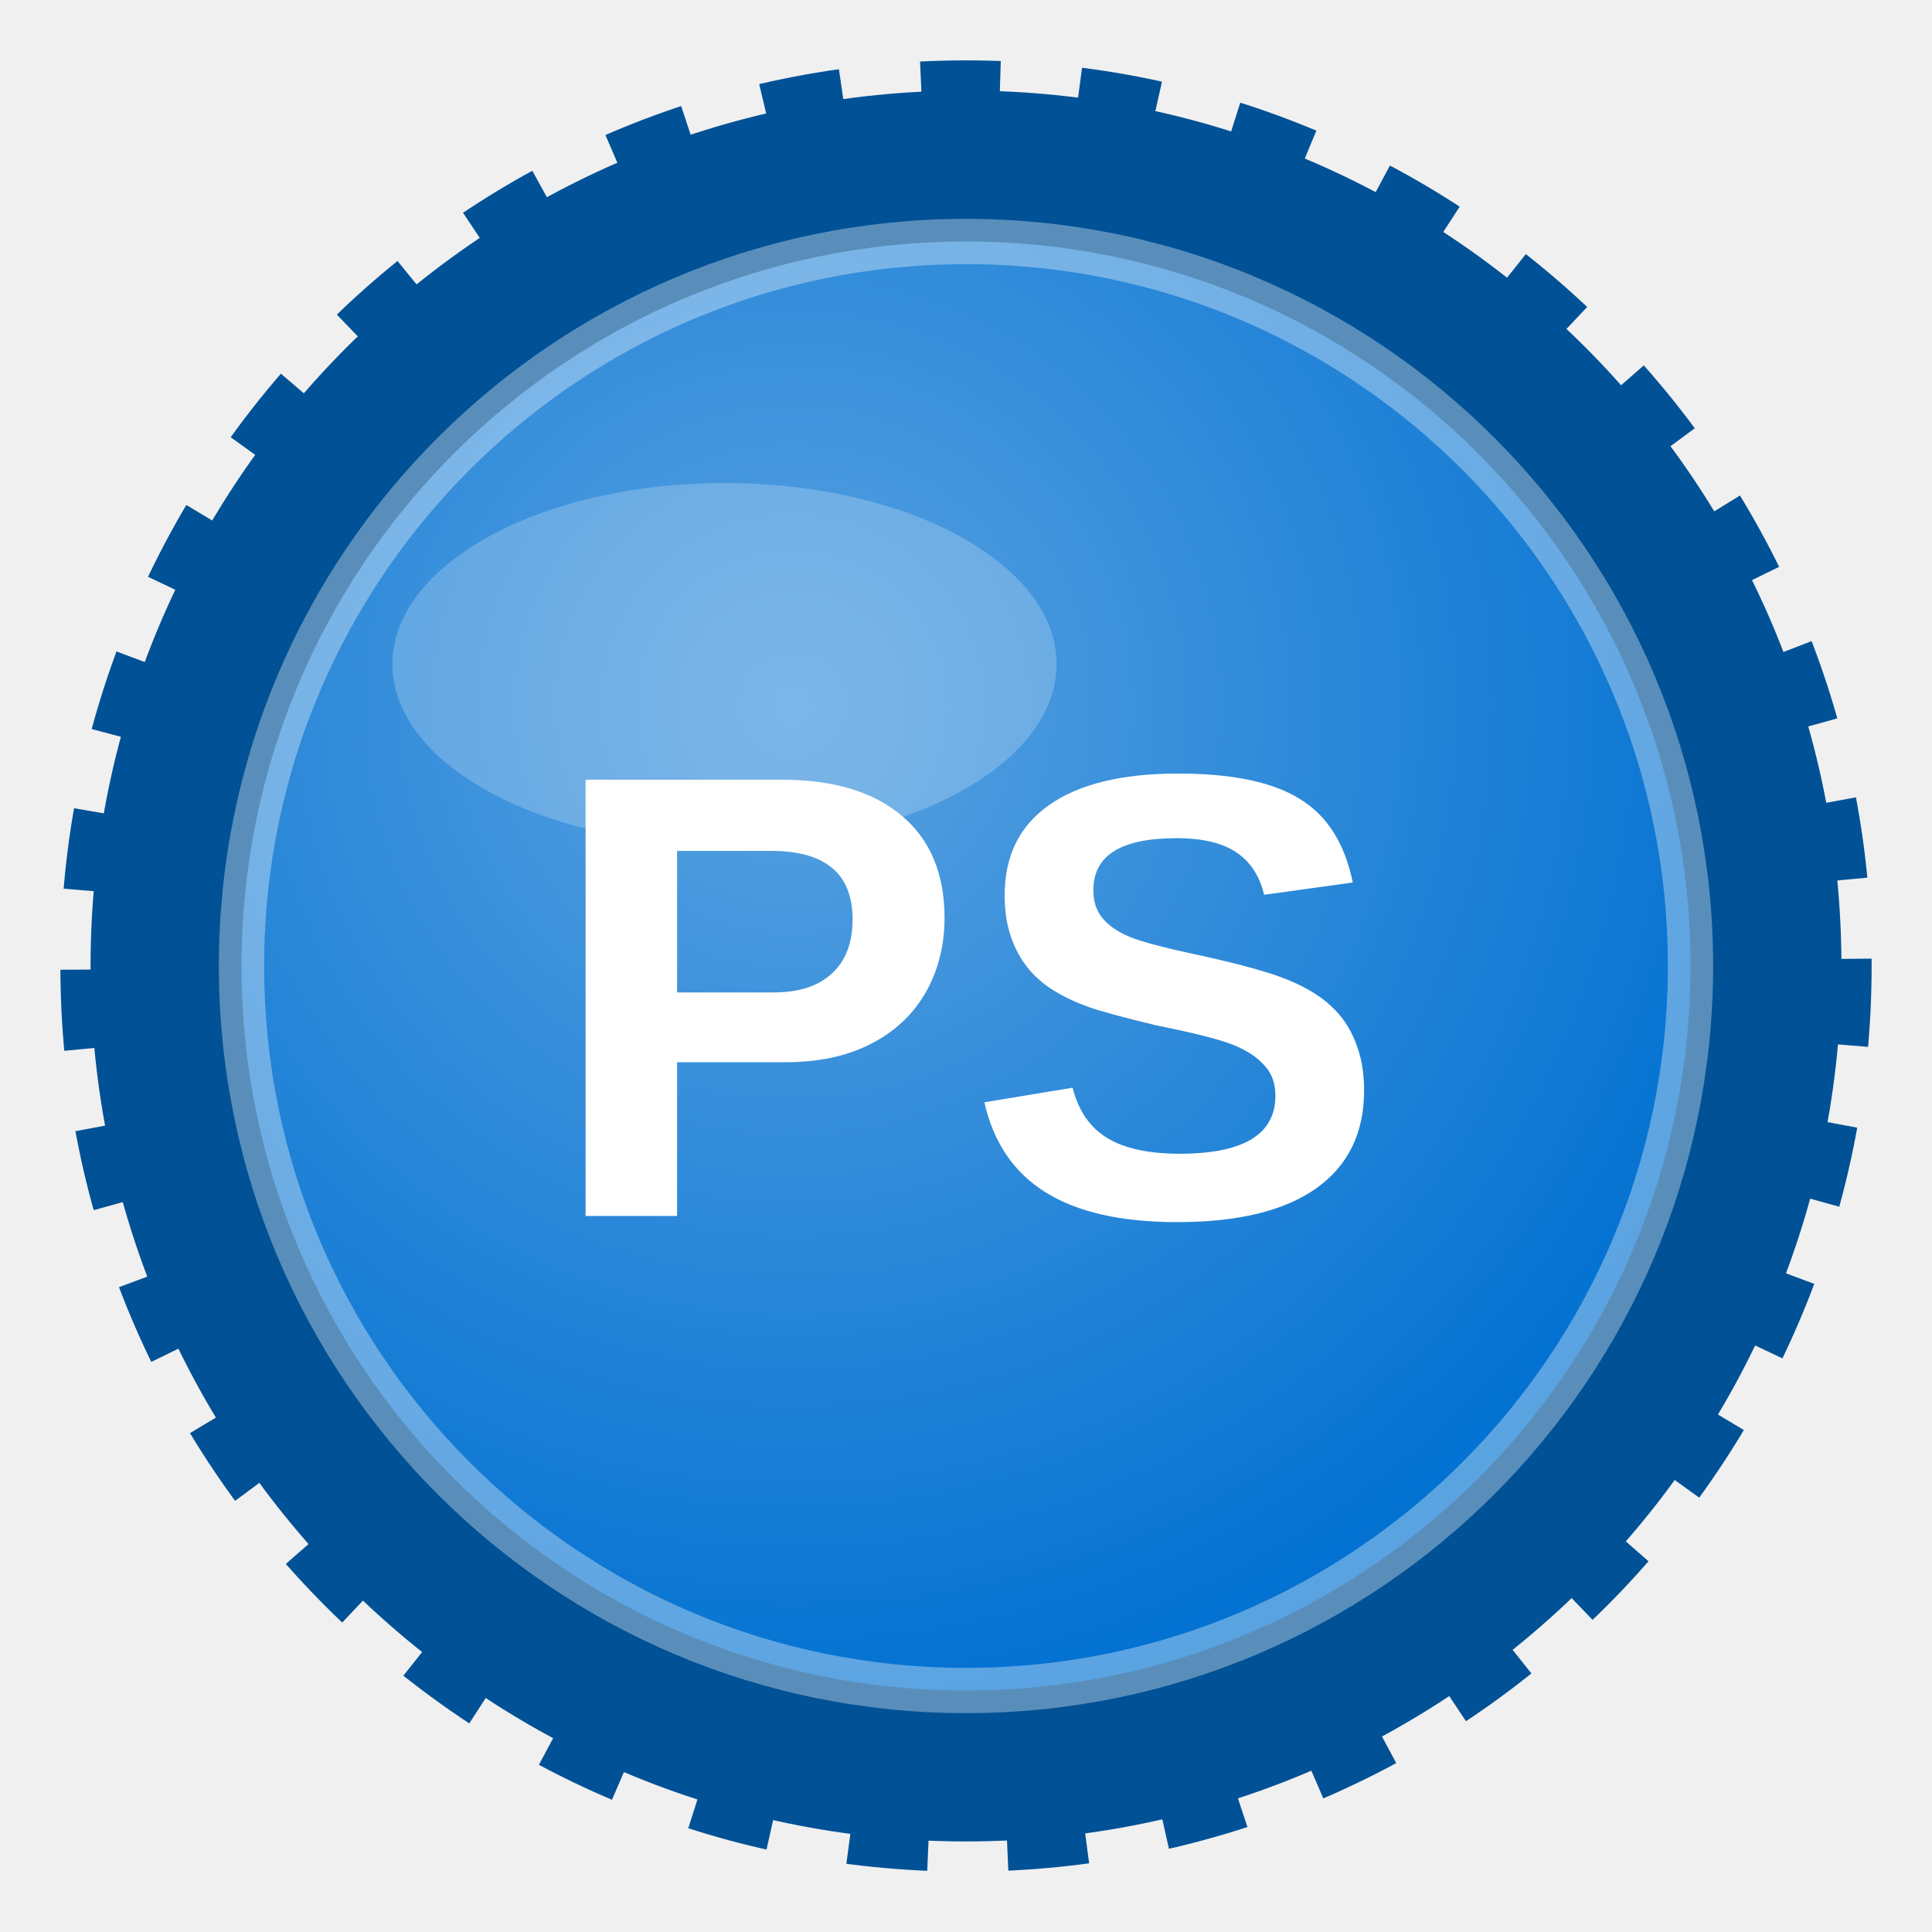
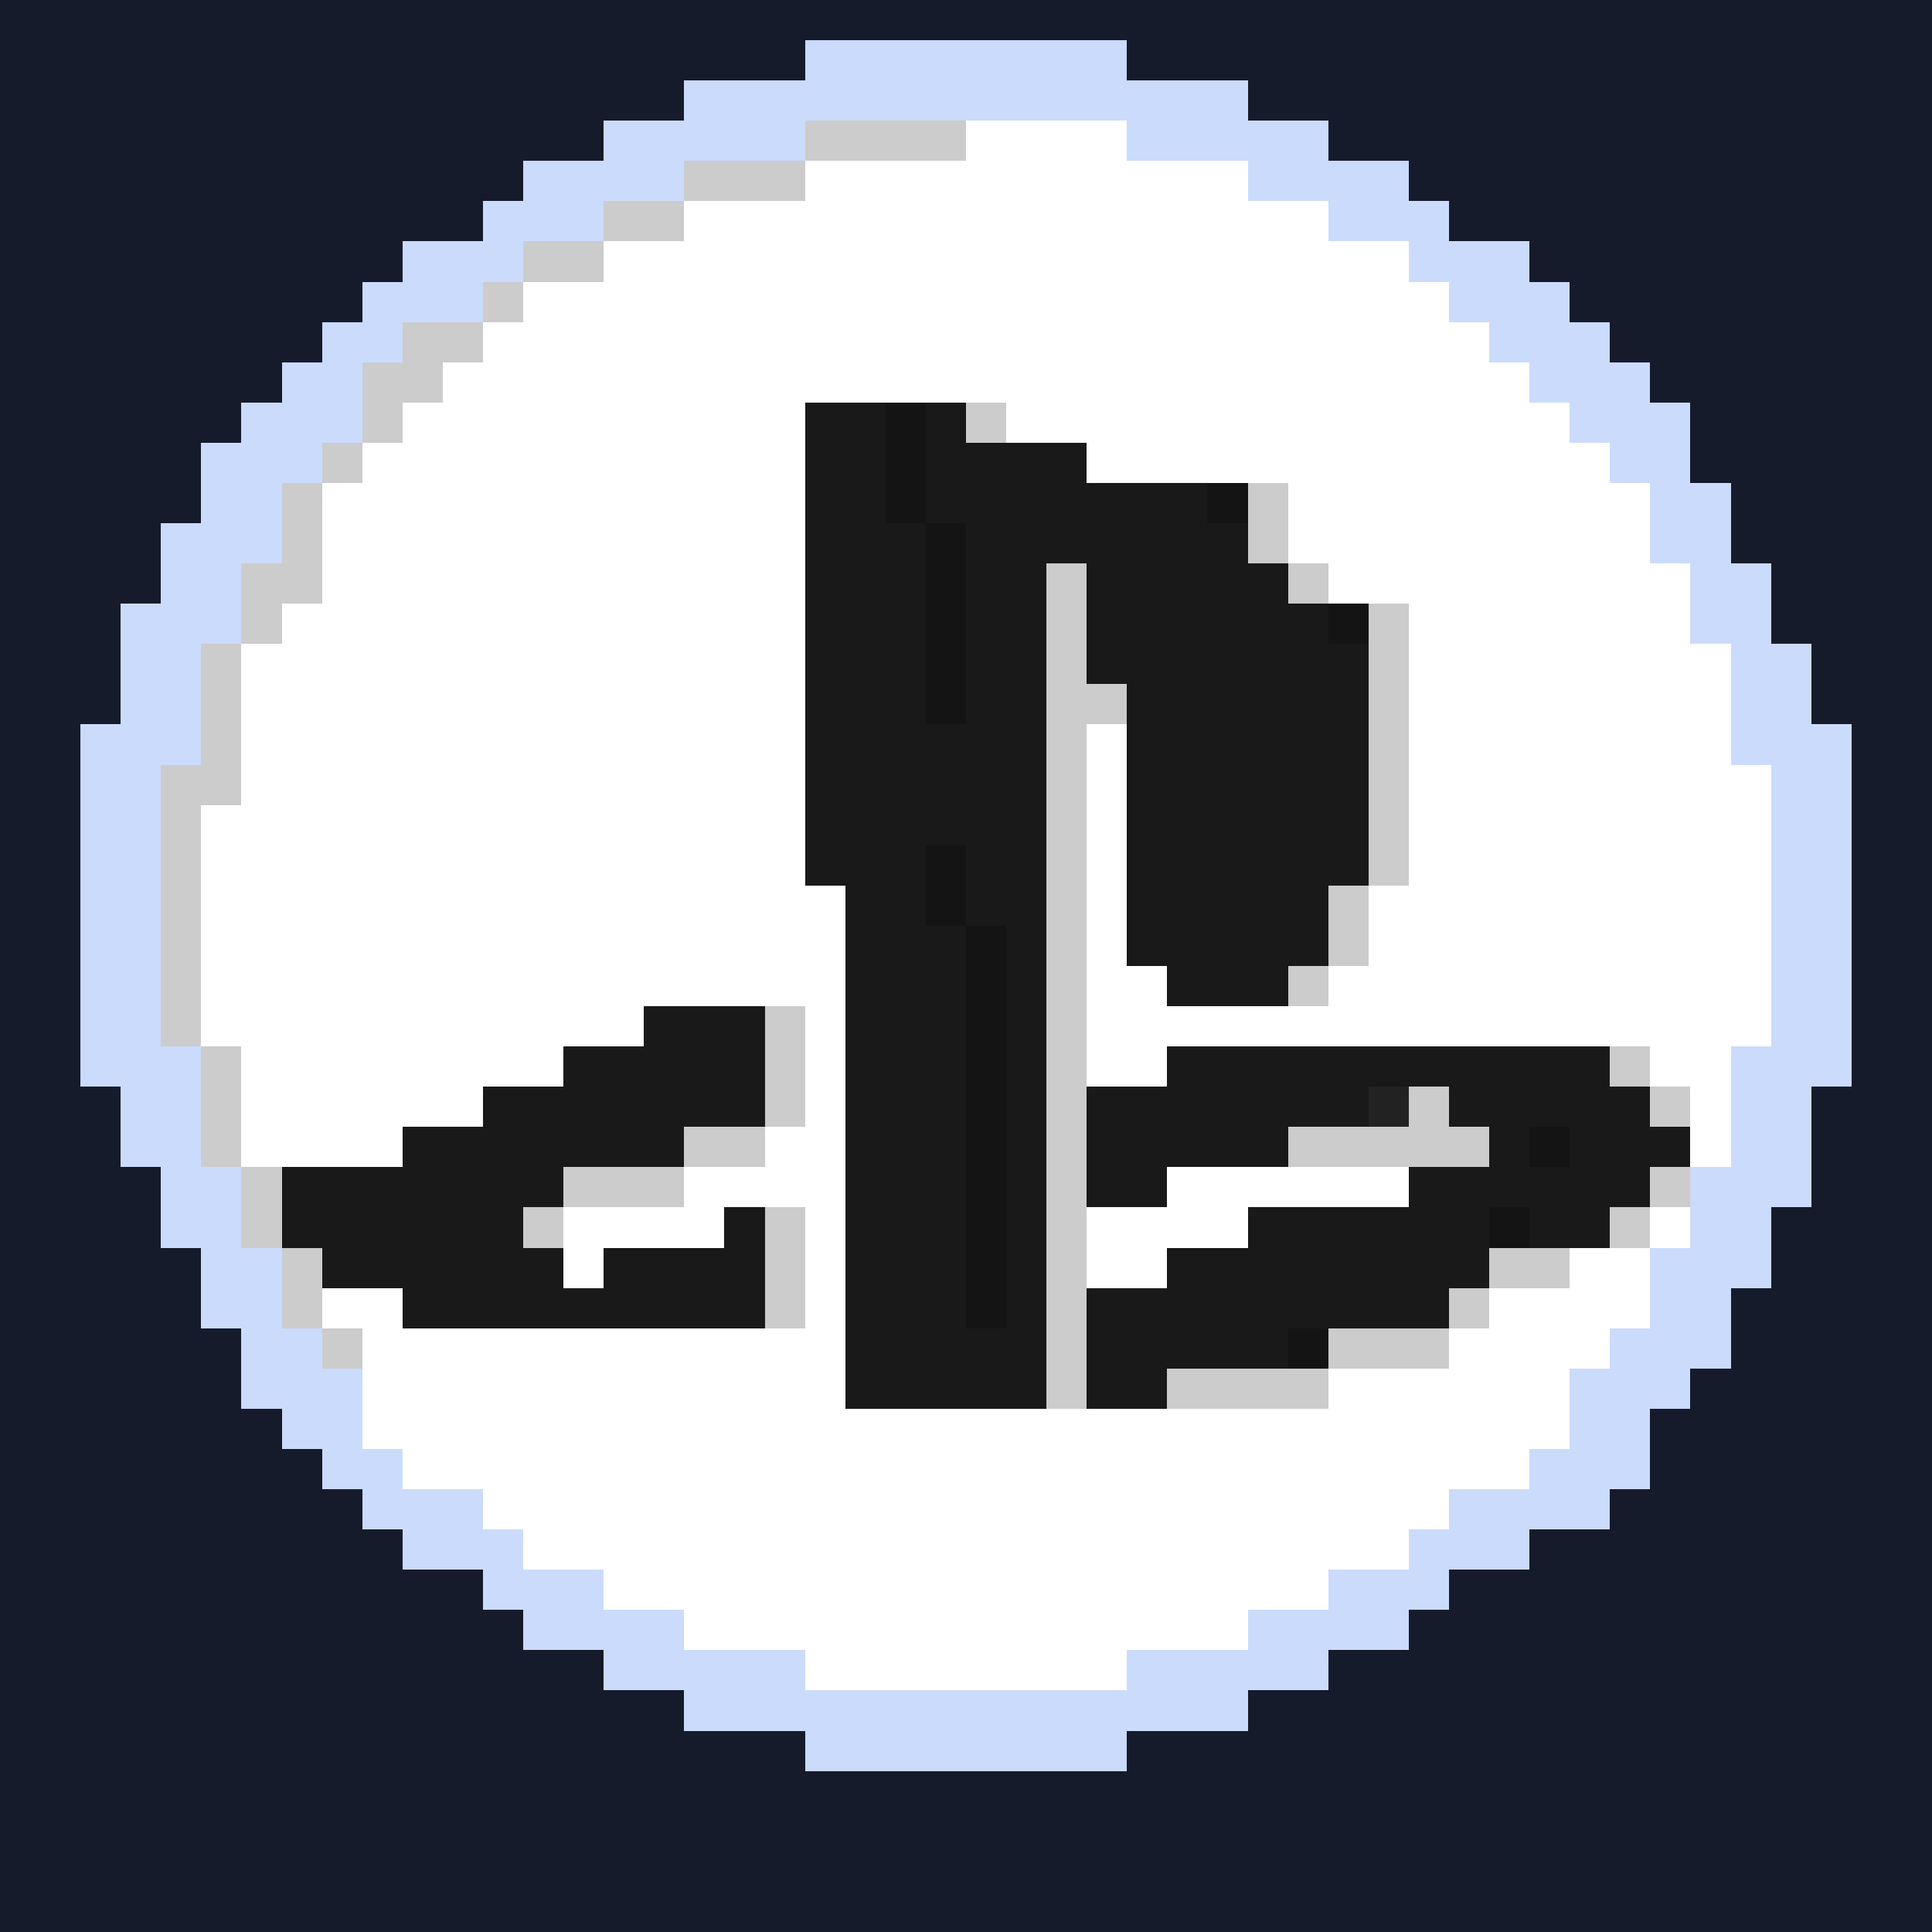
- <svg xmlns="http://www.w3.org/2000/svg" viewBox="0 0 64 64" width="64" height="64" role="img" aria-label="PlayStation coin">
-   <defs>
-     <radialGradient id="g17d41a1f" cx="38%" cy="32%" r="72%">
-       <stop offset="0%" stop-color="#59a2e1" />
-       <stop offset="100%" stop-color="#0070d1" />
-     </radialGradient>
-   </defs>
-   <g opacity="1">
-     <circle cx="32" cy="32" r="29" fill="#005196" />
-     <circle cx="32" cy="32" r="29" fill="none" stroke="#005196" stroke-width="2" stroke-dasharray="2.6 2.6" />
-     <circle cx="32" cy="32" r="24" fill="url(#g17d41a1f)" />
-     <circle cx="32" cy="32" r="24" fill="none" stroke="#ffffff" stroke-width="1.5" opacity="0.35" />
-     <ellipse cx="24" cy="22" rx="11" ry="6" fill="#ffffff" opacity="0.22" />
-     <text x="32" y="33" text-anchor="middle" dominant-baseline="central" font-family="Arial, Helvetica, sans-serif" font-weight="800" font-size="21" fill="#ffffff">PS</text>
-   </g>
+ <svg xmlns="http://www.w3.org/2000/svg" version="1.1" width="48" height="48" shape-rendering="crispEdges">
+   <rect x="0" y="0" width="48" height="1" fill="#161B2C" />
+   <rect x="0" y="1" width="20" height="1" fill="#161B2C" />
+   <rect x="20" y="1" width="8" height="2" fill="#CBDBFC" />
+   <rect x="28" y="1" width="20" height="1" fill="#161B2C" />
+   <rect x="0" y="2" width="17" height="1" fill="#161B2C" />
+   <rect x="17" y="2" width="3" height="2" fill="#CBDBFC" />
+   <rect x="28" y="2" width="3" height="2" fill="#CBDBFC" />
+   <rect x="31" y="2" width="17" height="1" fill="#161B2C" />
+   <rect x="0" y="3" width="15" height="1" fill="#161B2C" />
+   <rect x="15" y="3" width="2" height="2" fill="#CBDBFC" />
+   <rect x="20" y="3" width="4" height="1" fill="#CCCCCC" />
+   <rect x="24" y="3" width="4" height="7" fill="#FFFFFF" />
+   <rect x="31" y="3" width="2" height="2" fill="#CBDBFC" />
+   <rect x="33" y="3" width="15" height="1" fill="#161B2C" />
+   <rect x="0" y="4" width="13" height="1" fill="#161B2C" />
+   <rect x="13" y="4" width="2" height="2" fill="#CBDBFC" />
+   <rect x="17" y="4" width="3" height="1" fill="#CCCCCC" />
+   <rect x="20" y="4" width="4" height="6" fill="#FFFFFF" />
+   <rect x="28" y="4" width="3" height="8" fill="#FFFFFF" />
+   <rect x="33" y="4" width="2" height="2" fill="#CBDBFC" />
+   <rect x="35" y="4" width="13" height="1" fill="#161B2C" />
+   <rect x="0" y="5" width="12" height="1" fill="#161B2C" />
+   <rect x="12" y="5" width="1" height="2" fill="#CBDBFC" />
+   <rect x="15" y="5" width="2" height="1" fill="#CCCCCC" />
+   <rect x="17" y="5" width="3" height="20" fill="#FFFFFF" />
+   <rect x="31" y="5" width="2" height="7" fill="#FFFFFF" />
+   <rect x="35" y="5" width="1" height="2" fill="#CBDBFC" />
+   <rect x="36" y="5" width="12" height="1" fill="#161B2C" />
+   <rect x="0" y="6" width="10" height="1" fill="#161B2C" />
+   <rect x="10" y="6" width="2" height="2" fill="#CBDBFC" />
+   <rect x="13" y="6" width="2" height="1" fill="#CCCCCC" />
+   <rect x="15" y="6" width="2" height="19" fill="#FFFFFF" />
+   <rect x="33" y="6" width="2" height="9" fill="#FFFFFF" />
+   <rect x="36" y="6" width="2" height="2" fill="#CBDBFC" />
+   <rect x="38" y="6" width="10" height="1" fill="#161B2C" />
+   <rect x="0" y="7" width="9" height="1" fill="#161B2C" />
+   <rect x="9" y="7" width="1" height="2" fill="#CBDBFC" />
+   <rect x="12" y="7" width="1" height="1" fill="#CCCCCC" />
+   <rect x="13" y="7" width="2" height="19" fill="#FFFFFF" />
+   <rect x="35" y="7" width="1" height="19" fill="#FFFFFF" />
+   <rect x="38" y="7" width="1" height="3" fill="#CBDBFC" />
+   <rect x="39" y="7" width="9" height="1" fill="#161B2C" />
+   <rect x="0" y="8" width="8" height="1" fill="#161B2C" />
+   <rect x="8" y="8" width="1" height="3" fill="#CBDBFC" />
+   <rect x="10" y="8" width="2" height="1" fill="#CCCCCC" />
+   <rect x="12" y="8" width="1" height="19" fill="#FFFFFF" />
+   <rect x="36" y="8" width="1" height="18" fill="#FFFFFF" />
+   <rect x="37" y="8" width="1" height="1" fill="#CBDBFC" />
+   <rect x="39" y="8" width="1" height="3" fill="#CBDBFC" />
+   <rect x="40" y="8" width="8" height="1" fill="#161B2C" />
+   <rect x="0" y="9" width="7" height="1" fill="#161B2C" />
+   <rect x="7" y="9" width="1" height="3" fill="#CBDBFC" />
+   <rect x="9" y="9" width="2" height="1" fill="#CCCCCC" />
+   <rect x="11" y="9" width="1" height="19" fill="#FFFFFF" />
+   <rect x="37" y="9" width="1" height="17" fill="#FFFFFF" />
+   <rect x="40" y="9" width="1" height="3" fill="#CBDBFC" />
+   <rect x="41" y="9" width="7" height="1" fill="#161B2C" />
+   <rect x="0" y="10" width="6" height="1" fill="#161B2C" />
+   <rect x="6" y="10" width="1" height="4" fill="#CBDBFC" />
+   <rect x="9" y="10" width="1" height="1" fill="#CCCCCC" />
+   <rect x="10" y="10" width="1" height="18" fill="#FFFFFF" />
+   <rect x="20" y="10" width="2" height="12" fill="#191919" />
+   <rect x="22" y="10" width="1" height="3" fill="#141414" />
+   <rect x="23" y="10" width="1" height="3" fill="#191919" />
+   <rect x="24" y="10" width="1" height="1" fill="#CCCCCC" />
+   <rect x="25" y="10" width="3" height="1" fill="#FFFFFF" />
+   <rect x="38" y="10" width="1" height="16" fill="#FFFFFF" />
+   <rect x="41" y="10" width="1" height="4" fill="#CBDBFC" />
+   <rect x="42" y="10" width="6" height="2" fill="#161B2C" />
+   <rect x="0" y="11" width="5" height="2" fill="#161B2C" />
+   <rect x="5" y="11" width="1" height="5" fill="#CBDBFC" />
+   <rect x="8" y="11" width="1" height="1" fill="#CCCCCC" />
+   <rect x="9" y="11" width="1" height="18" fill="#FFFFFF" />
+   <rect x="24" y="11" width="3" height="3" fill="#191919" />
+   <rect x="27" y="11" width="1" height="1" fill="#FFFFFF" />
+   <rect x="39" y="11" width="1" height="15" fill="#FFFFFF" />
+   <rect x="7" y="12" width="1" height="3" fill="#CCCCCC" />
+   <rect x="8" y="12" width="1" height="17" fill="#FFFFFF" />
+   <rect x="27" y="12" width="3" height="5" fill="#191919" />
+   <rect x="30" y="12" width="1" height="1" fill="#141414" />
+   <rect x="31" y="12" width="1" height="2" fill="#CCCCCC" />
+   <rect x="32" y="12" width="1" height="2" fill="#FFFFFF" />
+   <rect x="40" y="12" width="1" height="14" fill="#FFFFFF" />
+   <rect x="42" y="12" width="1" height="4" fill="#CBDBFC" />
+   <rect x="43" y="12" width="5" height="2" fill="#161B2C" />
+   <rect x="0" y="13" width="4" height="2" fill="#161B2C" />
+   <rect x="4" y="13" width="1" height="6" fill="#CBDBFC" />
+   <rect x="22" y="13" width="1" height="22" fill="#191919" />
+   <rect x="23" y="13" width="1" height="5" fill="#141414" />
+   <rect x="30" y="13" width="1" height="12" fill="#191919" />
+   <rect x="6" y="14" width="1" height="2" fill="#CCCCCC" />
+   <rect x="24" y="14" width="2" height="9" fill="#191919" />
+   <rect x="26" y="14" width="1" height="21" fill="#CCCCCC" />
+   <rect x="31" y="14" width="1" height="11" fill="#191919" />
+   <rect x="32" y="14" width="1" height="1" fill="#CCCCCC" />
+   <rect x="41" y="14" width="1" height="13" fill="#FFFFFF" />
+   <rect x="43" y="14" width="1" height="5" fill="#CBDBFC" />
+   <rect x="44" y="14" width="4" height="2" fill="#161B2C" />
+   <rect x="0" y="15" width="3" height="3" fill="#161B2C" />
+   <rect x="3" y="15" width="1" height="14" fill="#CBDBFC" />
+   <rect x="7" y="15" width="1" height="14" fill="#FFFFFF" />
+   <rect x="32" y="15" width="1" height="9" fill="#191919" />
+   <rect x="33" y="15" width="1" height="1" fill="#141414" />
+   <rect x="34" y="15" width="1" height="7" fill="#CCCCCC" />
+   <rect x="5" y="16" width="1" height="4" fill="#CCCCCC" />
+   <rect x="6" y="16" width="1" height="13" fill="#FFFFFF" />
+   <rect x="33" y="16" width="1" height="6" fill="#191919" />
+   <rect x="42" y="16" width="1" height="13" fill="#FFFFFF" />
+   <rect x="44" y="16" width="1" height="14" fill="#CBDBFC" />
+   <rect x="45" y="16" width="3" height="2" fill="#161B2C" />
+   <rect x="27" y="17" width="1" height="1" fill="#CCCCCC" />
+   <rect x="28" y="17" width="2" height="7" fill="#191919" />
+   <rect x="0" y="18" width="2" height="30" fill="#161B2C" />
+   <rect x="2" y="18" width="1" height="9" fill="#CBDBFC" />
+   <rect x="23" y="18" width="1" height="3" fill="#191919" />
+   <rect x="27" y="18" width="1" height="9" fill="#FFFFFF" />
+   <rect x="45" y="18" width="1" height="9" fill="#CBDBFC" />
+   <rect x="46" y="18" width="2" height="30" fill="#161B2C" />
+   <rect x="4" y="19" width="1" height="7" fill="#CCCCCC" />
+   <rect x="43" y="19" width="1" height="7" fill="#FFFFFF" />
+   <rect x="5" y="20" width="1" height="6" fill="#FFFFFF" />
+   <rect x="23" y="21" width="1" height="2" fill="#141414" />
+   <rect x="20" y="22" width="1" height="20" fill="#FFFFFF" />
+   <rect x="21" y="22" width="1" height="13" fill="#191919" />
+   <rect x="33" y="22" width="1" height="2" fill="#CCCCCC" />
+   <rect x="34" y="22" width="1" height="4" fill="#FFFFFF" />
+   <rect x="23" y="23" width="1" height="12" fill="#191919" />
+   <rect x="24" y="23" width="1" height="10" fill="#141414" />
+   <rect x="25" y="23" width="1" height="12" fill="#191919" />
+   <rect x="28" y="24" width="1" height="3" fill="#FFFFFF" />
+   <rect x="29" y="24" width="1" height="1" fill="#191919" />
+   <rect x="32" y="24" width="1" height="1" fill="#CCCCCC" />
+   <rect x="33" y="24" width="1" height="2" fill="#FFFFFF" />
+   <rect x="15" y="25" width="1" height="1" fill="#FFFFFF" />
+   <rect x="16" y="25" width="3" height="3" fill="#191919" />
+   <rect x="19" y="25" width="1" height="3" fill="#CCCCCC" />
+   <rect x="29" y="25" width="4" height="1" fill="#FFFFFF" />
+   <rect x="4" y="26" width="1" height="5" fill="#CBDBFC" />
+   <rect x="5" y="26" width="1" height="3" fill="#CCCCCC" />
+   <rect x="13" y="26" width="1" height="1" fill="#FFFFFF" />
+   <rect x="14" y="26" width="2" height="3" fill="#191919" />
+   <rect x="29" y="26" width="11" height="1" fill="#191919" />
+   <rect x="40" y="26" width="1" height="1" fill="#CCCCCC" />
+   <rect x="43" y="26" width="1" height="6" fill="#CBDBFC" />
+   <rect x="2" y="27" width="1" height="21" fill="#161B2C" />
+   <rect x="12" y="27" width="2" height="3" fill="#191919" />
+   <rect x="27" y="27" width="7" height="1" fill="#191919" />
+   <rect x="34" y="27" width="1" height="1" fill="#222222" />
+   <rect x="35" y="27" width="1" height="2" fill="#CCCCCC" />
+   <rect x="36" y="27" width="5" height="1" fill="#191919" />
+   <rect x="41" y="27" width="1" height="1" fill="#CCCCCC" />
+   <rect x="45" y="27" width="1" height="21" fill="#161B2C" />
+   <rect x="10" y="28" width="2" height="5" fill="#191919" />
+   <rect x="16" y="28" width="1" height="1" fill="#191919" />
+   <rect x="17" y="28" width="2" height="1" fill="#CCCCCC" />
+   <rect x="19" y="28" width="1" height="2" fill="#FFFFFF" />
+   <rect x="27" y="28" width="5" height="1" fill="#191919" />
+   <rect x="32" y="28" width="3" height="1" fill="#CCCCCC" />
+   <rect x="36" y="28" width="1" height="1" fill="#CCCCCC" />
+   <rect x="37" y="28" width="1" height="2" fill="#191919" />
+   <rect x="38" y="28" width="1" height="1" fill="#141414" />
+   <rect x="39" y="28" width="3" height="1" fill="#191919" />
+   <rect x="3" y="29" width="1" height="19" fill="#161B2C" />
+   <rect x="5" y="29" width="1" height="4" fill="#CBDBFC" />
+   <rect x="6" y="29" width="1" height="2" fill="#CCCCCC" />
+   <rect x="7" y="29" width="3" height="2" fill="#191919" />
+   <rect x="14" y="29" width="3" height="1" fill="#CCCCCC" />
+   <rect x="17" y="29" width="2" height="1" fill="#FFFFFF" />
+   <rect x="27" y="29" width="2" height="1" fill="#191919" />
+   <rect x="29" y="29" width="6" height="1" fill="#FFFFFF" />
+   <rect x="35" y="29" width="2" height="3" fill="#191919" />
+   <rect x="38" y="29" width="3" height="1" fill="#191919" />
+   <rect x="41" y="29" width="1" height="1" fill="#CCCCCC" />
+   <rect x="42" y="29" width="1" height="5" fill="#CBDBFC" />
+   <rect x="12" y="30" width="1" height="3" fill="#191919" />
+   <rect x="13" y="30" width="1" height="1" fill="#CCCCCC" />
+   <rect x="14" y="30" width="4" height="1" fill="#FFFFFF" />
+   <rect x="18" y="30" width="1" height="3" fill="#191919" />
+   <rect x="19" y="30" width="1" height="3" fill="#CCCCCC" />
+   <rect x="27" y="30" width="4" height="1" fill="#FFFFFF" />
+   <rect x="31" y="30" width="4" height="3" fill="#191919" />
+   <rect x="37" y="30" width="1" height="1" fill="#141414" />
+   <rect x="38" y="30" width="2" height="1" fill="#191919" />
+   <rect x="40" y="30" width="1" height="1" fill="#CCCCCC" />
+   <rect x="41" y="30" width="1" height="1" fill="#FFFFFF" />
+   <rect x="44" y="30" width="1" height="18" fill="#161B2C" />
+   <rect x="4" y="31" width="1" height="17" fill="#161B2C" />
+   <rect x="6" y="31" width="1" height="4" fill="#CBDBFC" />
+   <rect x="7" y="31" width="1" height="2" fill="#CCCCCC" />
+   <rect x="8" y="31" width="2" height="1" fill="#191919" />
+   <rect x="13" y="31" width="1" height="2" fill="#191919" />
+   <rect x="14" y="31" width="1" height="1" fill="#FFFFFF" />
+   <rect x="15" y="31" width="3" height="2" fill="#191919" />
+   <rect x="27" y="31" width="2" height="1" fill="#FFFFFF" />
+   <rect x="29" y="31" width="2" height="3" fill="#191919" />
+   <rect x="37" y="31" width="2" height="1" fill="#CCCCCC" />
+   <rect x="39" y="31" width="2" height="2" fill="#FFFFFF" />
+   <rect x="41" y="31" width="1" height="4" fill="#CBDBFC" />
+   <rect x="8" y="32" width="2" height="1" fill="#FFFFFF" />
+   <rect x="14" y="32" width="1" height="1" fill="#191919" />
+   <rect x="27" y="32" width="2" height="3" fill="#191919" />
+   <rect x="35" y="32" width="1" height="1" fill="#191919" />
+   <rect x="36" y="32" width="1" height="1" fill="#CCCCCC" />
+   <rect x="37" y="32" width="2" height="4" fill="#FFFFFF" />
+   <rect x="43" y="32" width="1" height="16" fill="#161B2C" />
+   <rect x="5" y="33" width="1" height="15" fill="#161B2C" />
+   <rect x="7" y="33" width="1" height="3" fill="#CBDBFC" />
+   <rect x="8" y="33" width="1" height="1" fill="#CCCCCC" />
+   <rect x="9" y="33" width="11" height="3" fill="#FFFFFF" />
+   <rect x="24" y="33" width="1" height="2" fill="#191919" />
+   <rect x="31" y="33" width="1" height="1" fill="#191919" />
+   <rect x="32" y="33" width="1" height="1" fill="#141414" />
+   <rect x="33" y="33" width="3" height="1" fill="#CCCCCC" />
+   <rect x="36" y="33" width="1" height="4" fill="#FFFFFF" />
+   <rect x="39" y="33" width="1" height="1" fill="#FFFFFF" />
+   <rect x="40" y="33" width="1" height="4" fill="#CBDBFC" />
+   <rect x="8" y="34" width="1" height="3" fill="#CBDBFC" />
+   <rect x="29" y="34" width="4" height="1" fill="#CCCCCC" />
+   <rect x="33" y="34" width="3" height="4" fill="#FFFFFF" />
+   <rect x="39" y="34" width="1" height="4" fill="#CBDBFC" />
+   <rect x="42" y="34" width="1" height="14" fill="#161B2C" />
+   <rect x="6" y="35" width="1" height="13" fill="#161B2C" />
+   <rect x="21" y="35" width="12" height="5" fill="#FFFFFF" />
+   <rect x="41" y="35" width="1" height="13" fill="#161B2C" />
+   <rect x="7" y="36" width="1" height="12" fill="#161B2C" />
+   <rect x="9" y="36" width="1" height="2" fill="#CBDBFC" />
+   <rect x="10" y="36" width="10" height="1" fill="#FFFFFF" />
+   <rect x="37" y="36" width="1" height="1" fill="#FFFFFF" />
+   <rect x="38" y="36" width="1" height="2" fill="#CBDBFC" />
+   <rect x="8" y="37" width="1" height="11" fill="#161B2C" />
+   <rect x="10" y="37" width="2" height="2" fill="#CBDBFC" />
+   <rect x="12" y="37" width="8" height="1" fill="#FFFFFF" />
+   <rect x="36" y="37" width="2" height="2" fill="#CBDBFC" />
+   <rect x="40" y="37" width="1" height="11" fill="#161B2C" />
+   <rect x="9" y="38" width="1" height="10" fill="#161B2C" />
+   <rect x="12" y="38" width="1" height="2" fill="#CBDBFC" />
+   <rect x="13" y="38" width="7" height="1" fill="#FFFFFF" />
+   <rect x="33" y="38" width="2" height="1" fill="#FFFFFF" />
+   <rect x="35" y="38" width="1" height="2" fill="#CBDBFC" />
+   <rect x="38" y="38" width="2" height="10" fill="#161B2C" />
+   <rect x="10" y="39" width="2" height="9" fill="#161B2C" />
+   <rect x="13" y="39" width="2" height="2" fill="#CBDBFC" />
+   <rect x="15" y="39" width="5" height="1" fill="#FFFFFF" />
+   <rect x="33" y="39" width="2" height="2" fill="#CBDBFC" />
+   <rect x="36" y="39" width="2" height="9" fill="#161B2C" />
+   <rect x="12" y="40" width="1" height="8" fill="#161B2C" />
+   <rect x="15" y="40" width="2" height="2" fill="#CBDBFC" />
+   <rect x="17" y="40" width="3" height="1" fill="#FFFFFF" />
+   <rect x="21" y="40" width="10" height="1" fill="#FFFFFF" />
+   <rect x="31" y="40" width="2" height="2" fill="#CBDBFC" />
+   <rect x="35" y="40" width="1" height="8" fill="#161B2C" />
+   <rect x="13" y="41" width="2" height="7" fill="#161B2C" />
+   <rect x="17" y="41" width="3" height="2" fill="#CBDBFC" />
+   <rect x="21" y="41" width="7" height="1" fill="#FFFFFF" />
+   <rect x="28" y="41" width="3" height="2" fill="#CBDBFC" />
+   <rect x="33" y="41" width="2" height="7" fill="#161B2C" />
+   <rect x="15" y="42" width="2" height="6" fill="#161B2C" />
+   <rect x="20" y="42" width="8" height="2" fill="#CBDBFC" />
+   <rect x="31" y="42" width="2" height="6" fill="#161B2C" />
+   <rect x="17" y="43" width="3" height="5" fill="#161B2C" />
+   <rect x="28" y="43" width="3" height="5" fill="#161B2C" />
+   <rect x="20" y="44" width="8" height="4" fill="#161B2C" />
</svg>
